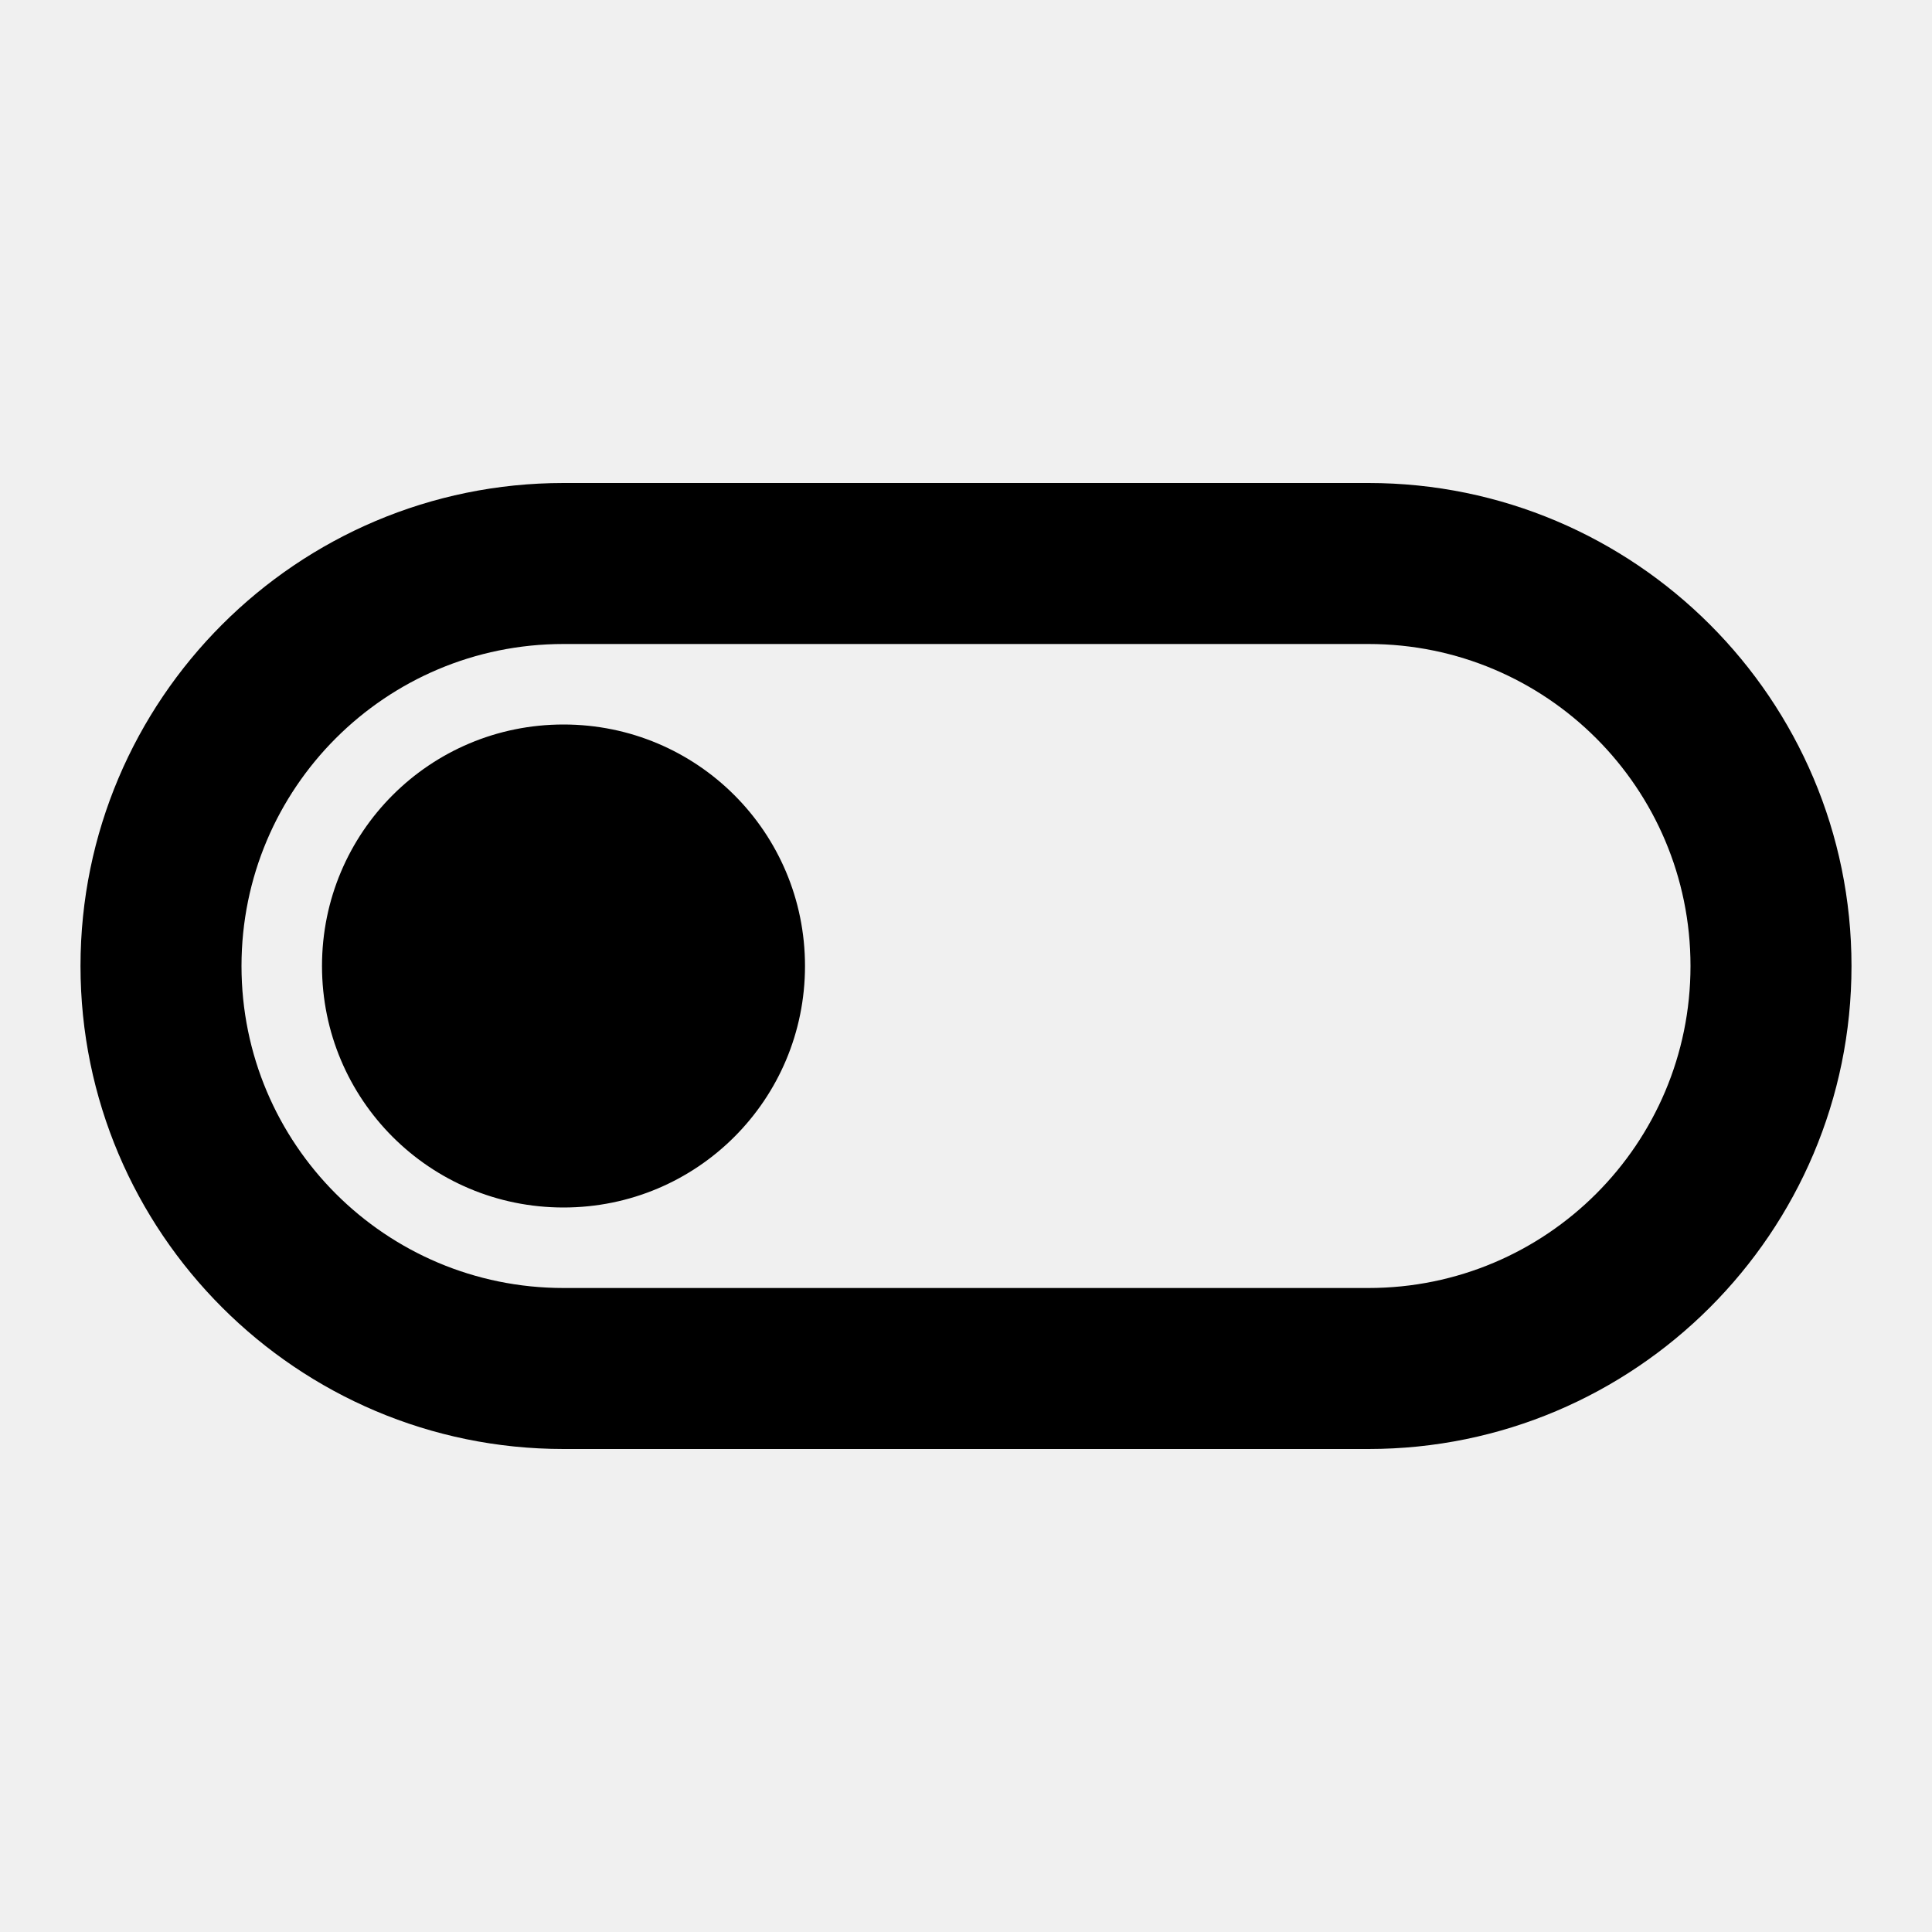
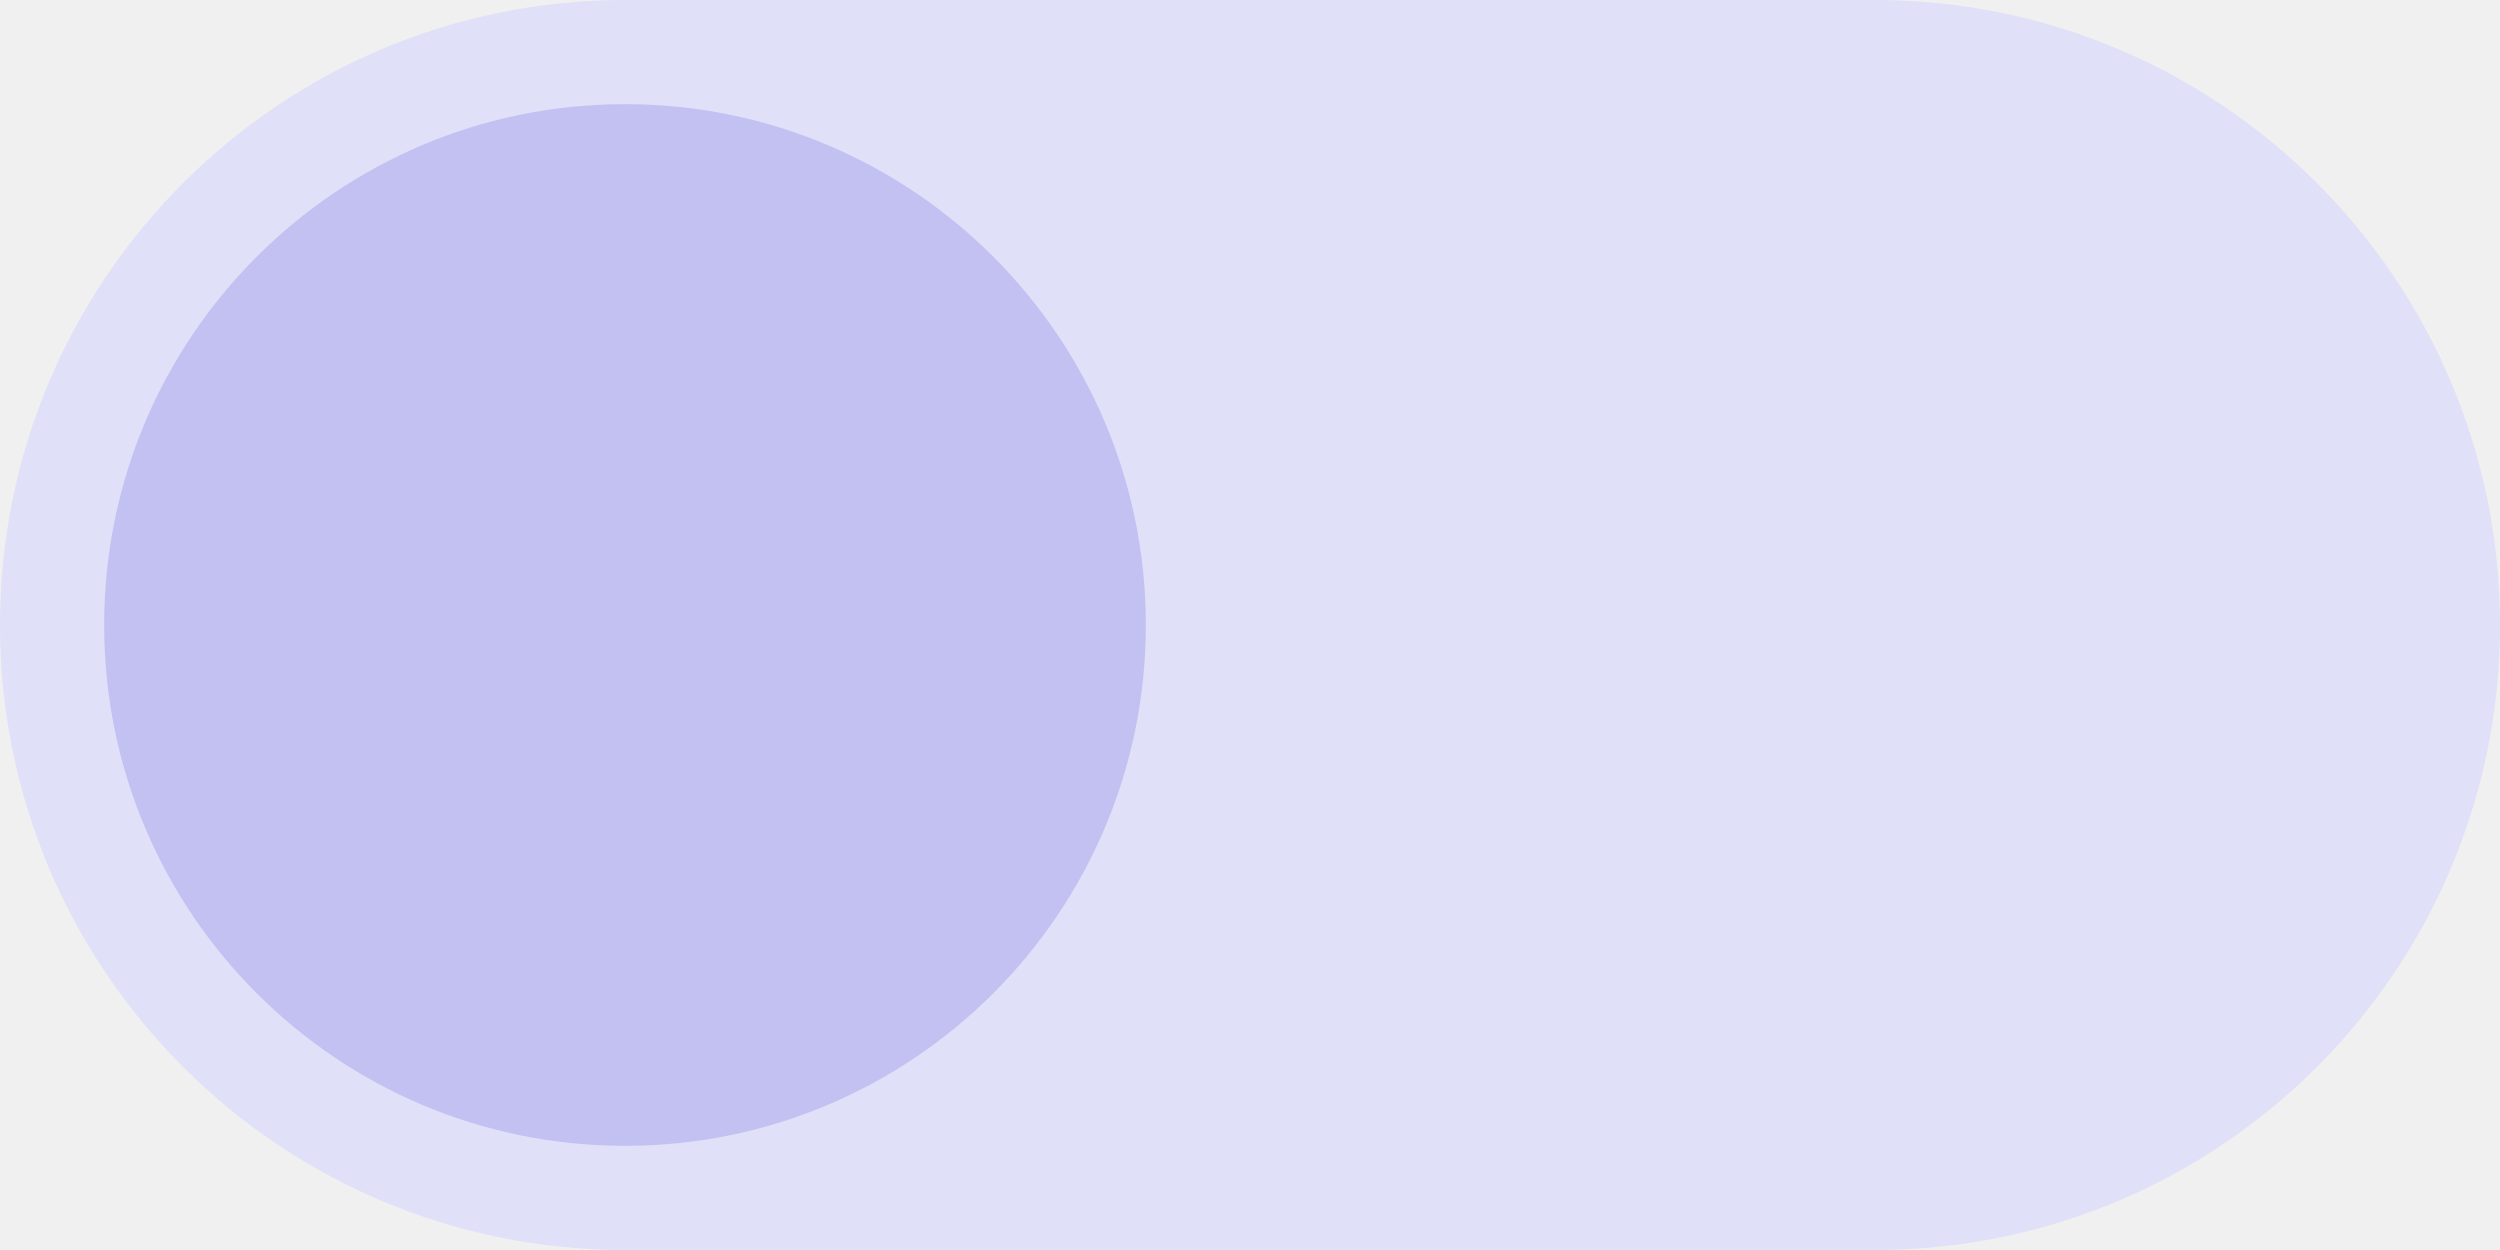
- <svg xmlns="http://www.w3.org/2000/svg" width="24" height="24" viewBox="0 0 24 24" fill="none">
-   <g clip-path="url(#clip0_107_2338)">
-     <path d="M17 6H7C3.69 6 1 8.69 1 12C1 15.31 3.69 18 7 18H17C20.31 18 23 15.31 23 12C23 8.69 20.31 6 17 6ZM17 16H7C4.79 16 3 14.21 3 12C3 9.79 4.79 8 7 8H17C19.21 8 21 9.79 21 12C21 14.21 19.21 16 17 16ZM7 9C5.34 9 4 10.34 4 12C4 13.66 5.34 15 7 15C8.66 15 10 13.66 10 12C10 10.34 8.66 9 7 9Z" fill="black" />
-   </g>
-   <defs>
-     <clipPath id="clip0_107_2338">
-       <rect width="24" height="24" fill="white" />
-     </clipPath>
-   </defs>
+ <svg xmlns="http://www.w3.org/2000/svg" width="48" height="24" viewBox="0 0 48 24" fill="none">
+   <rect width="48" height="24" rx="12" fill="#E0E0F8" />
+   <rect x="2" y="2" width="20" height="20" rx="10" fill="#C2C1F1" />
</svg>
